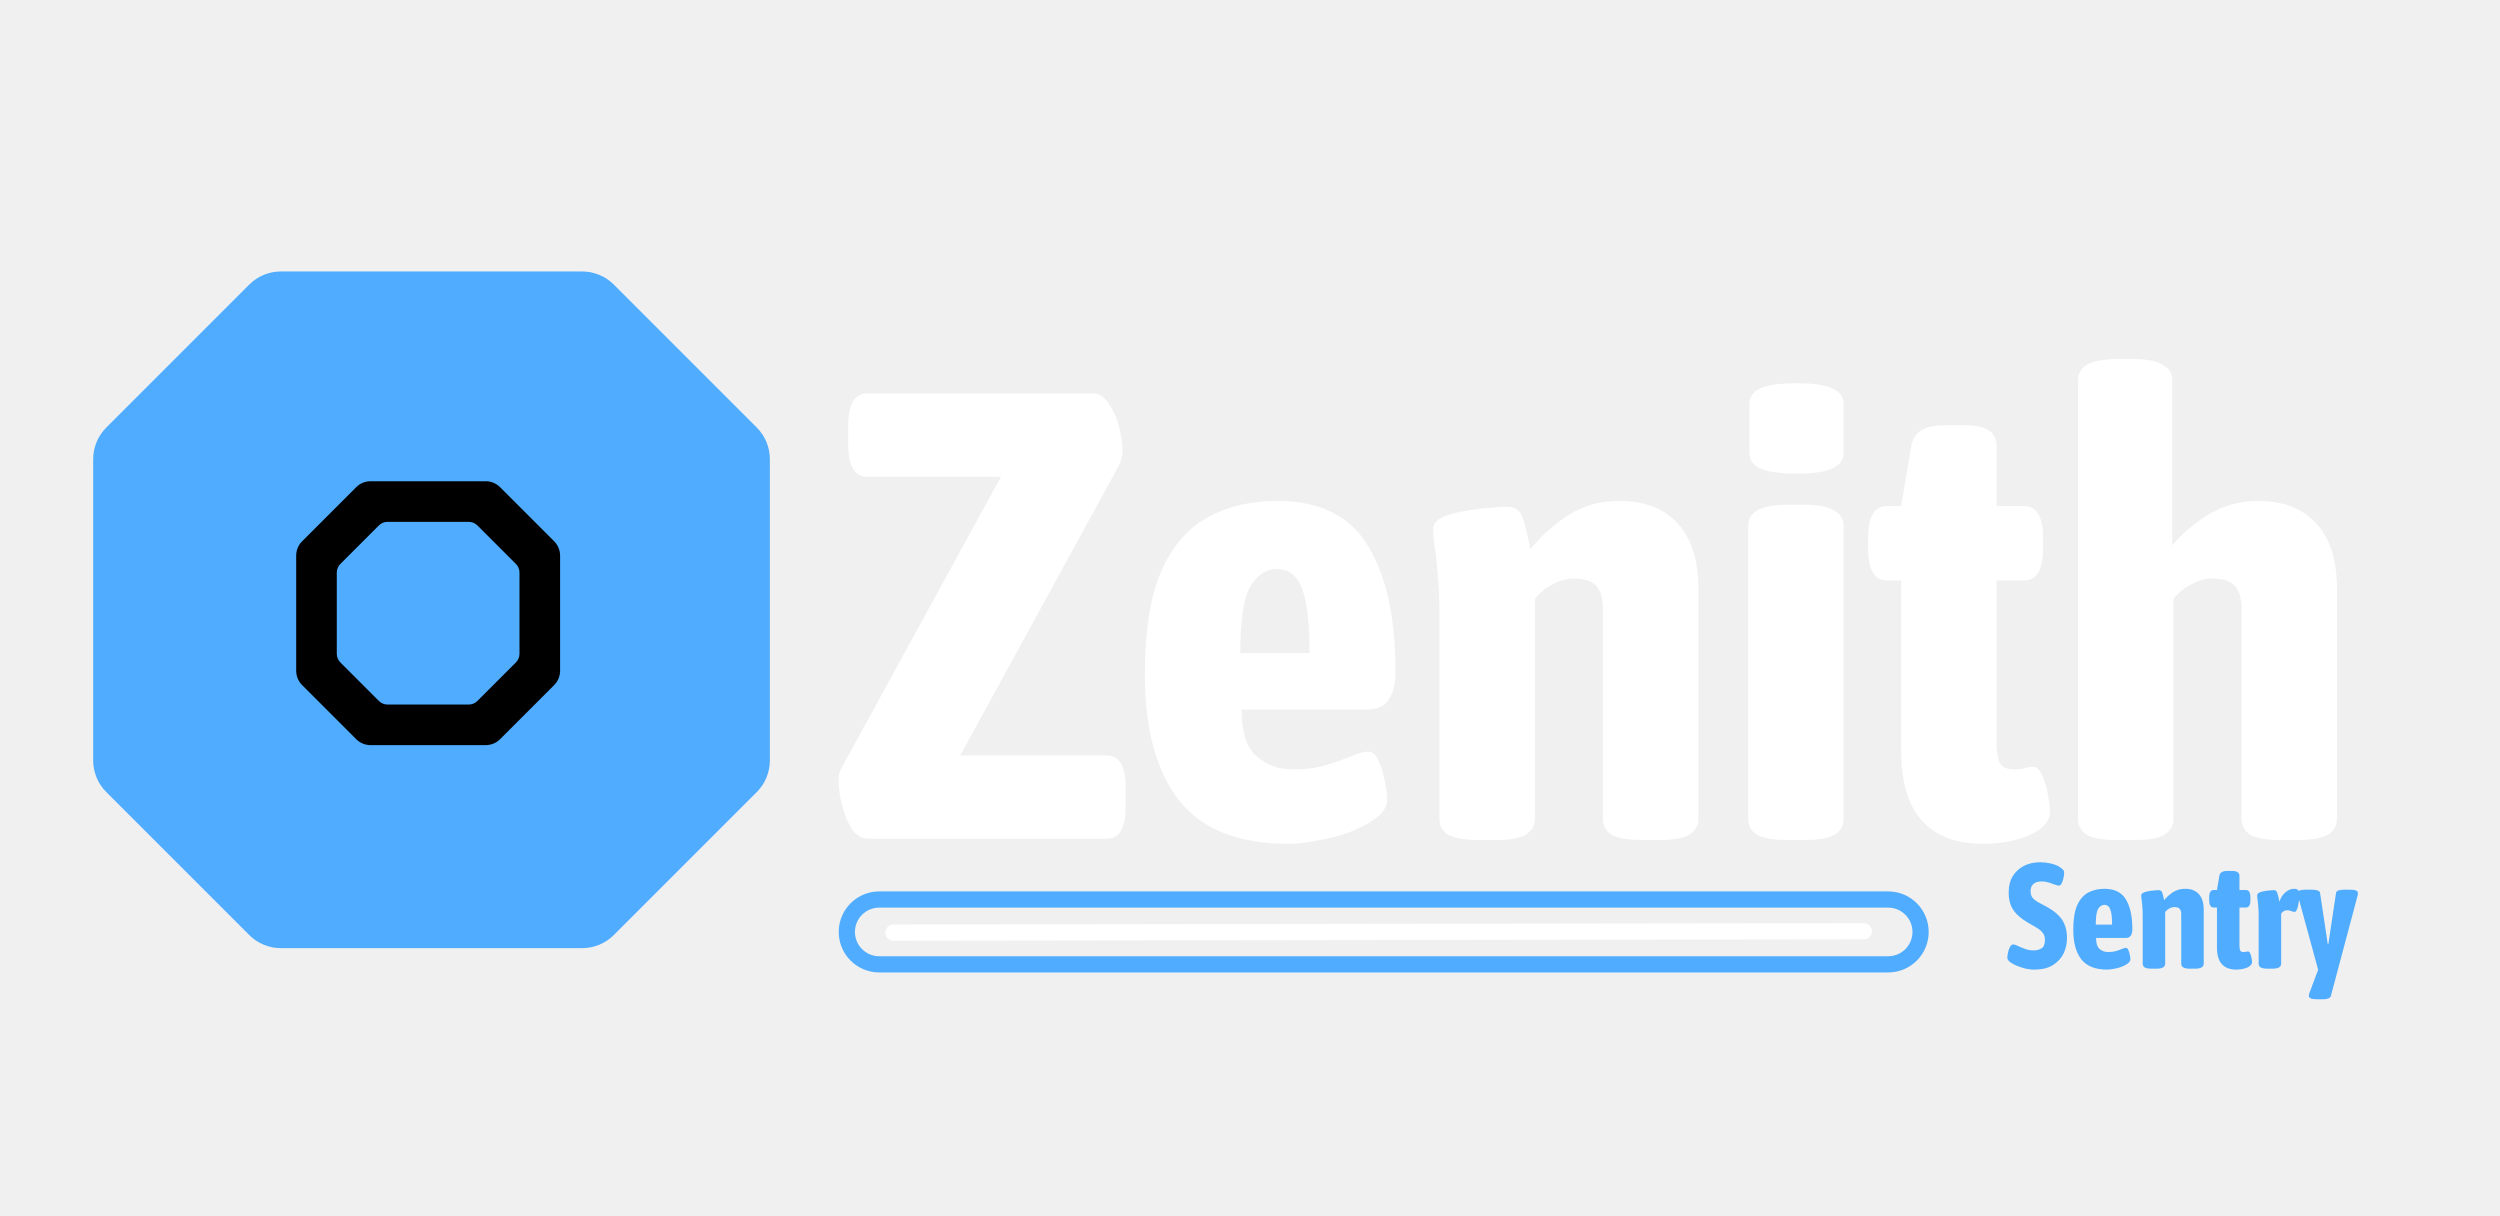
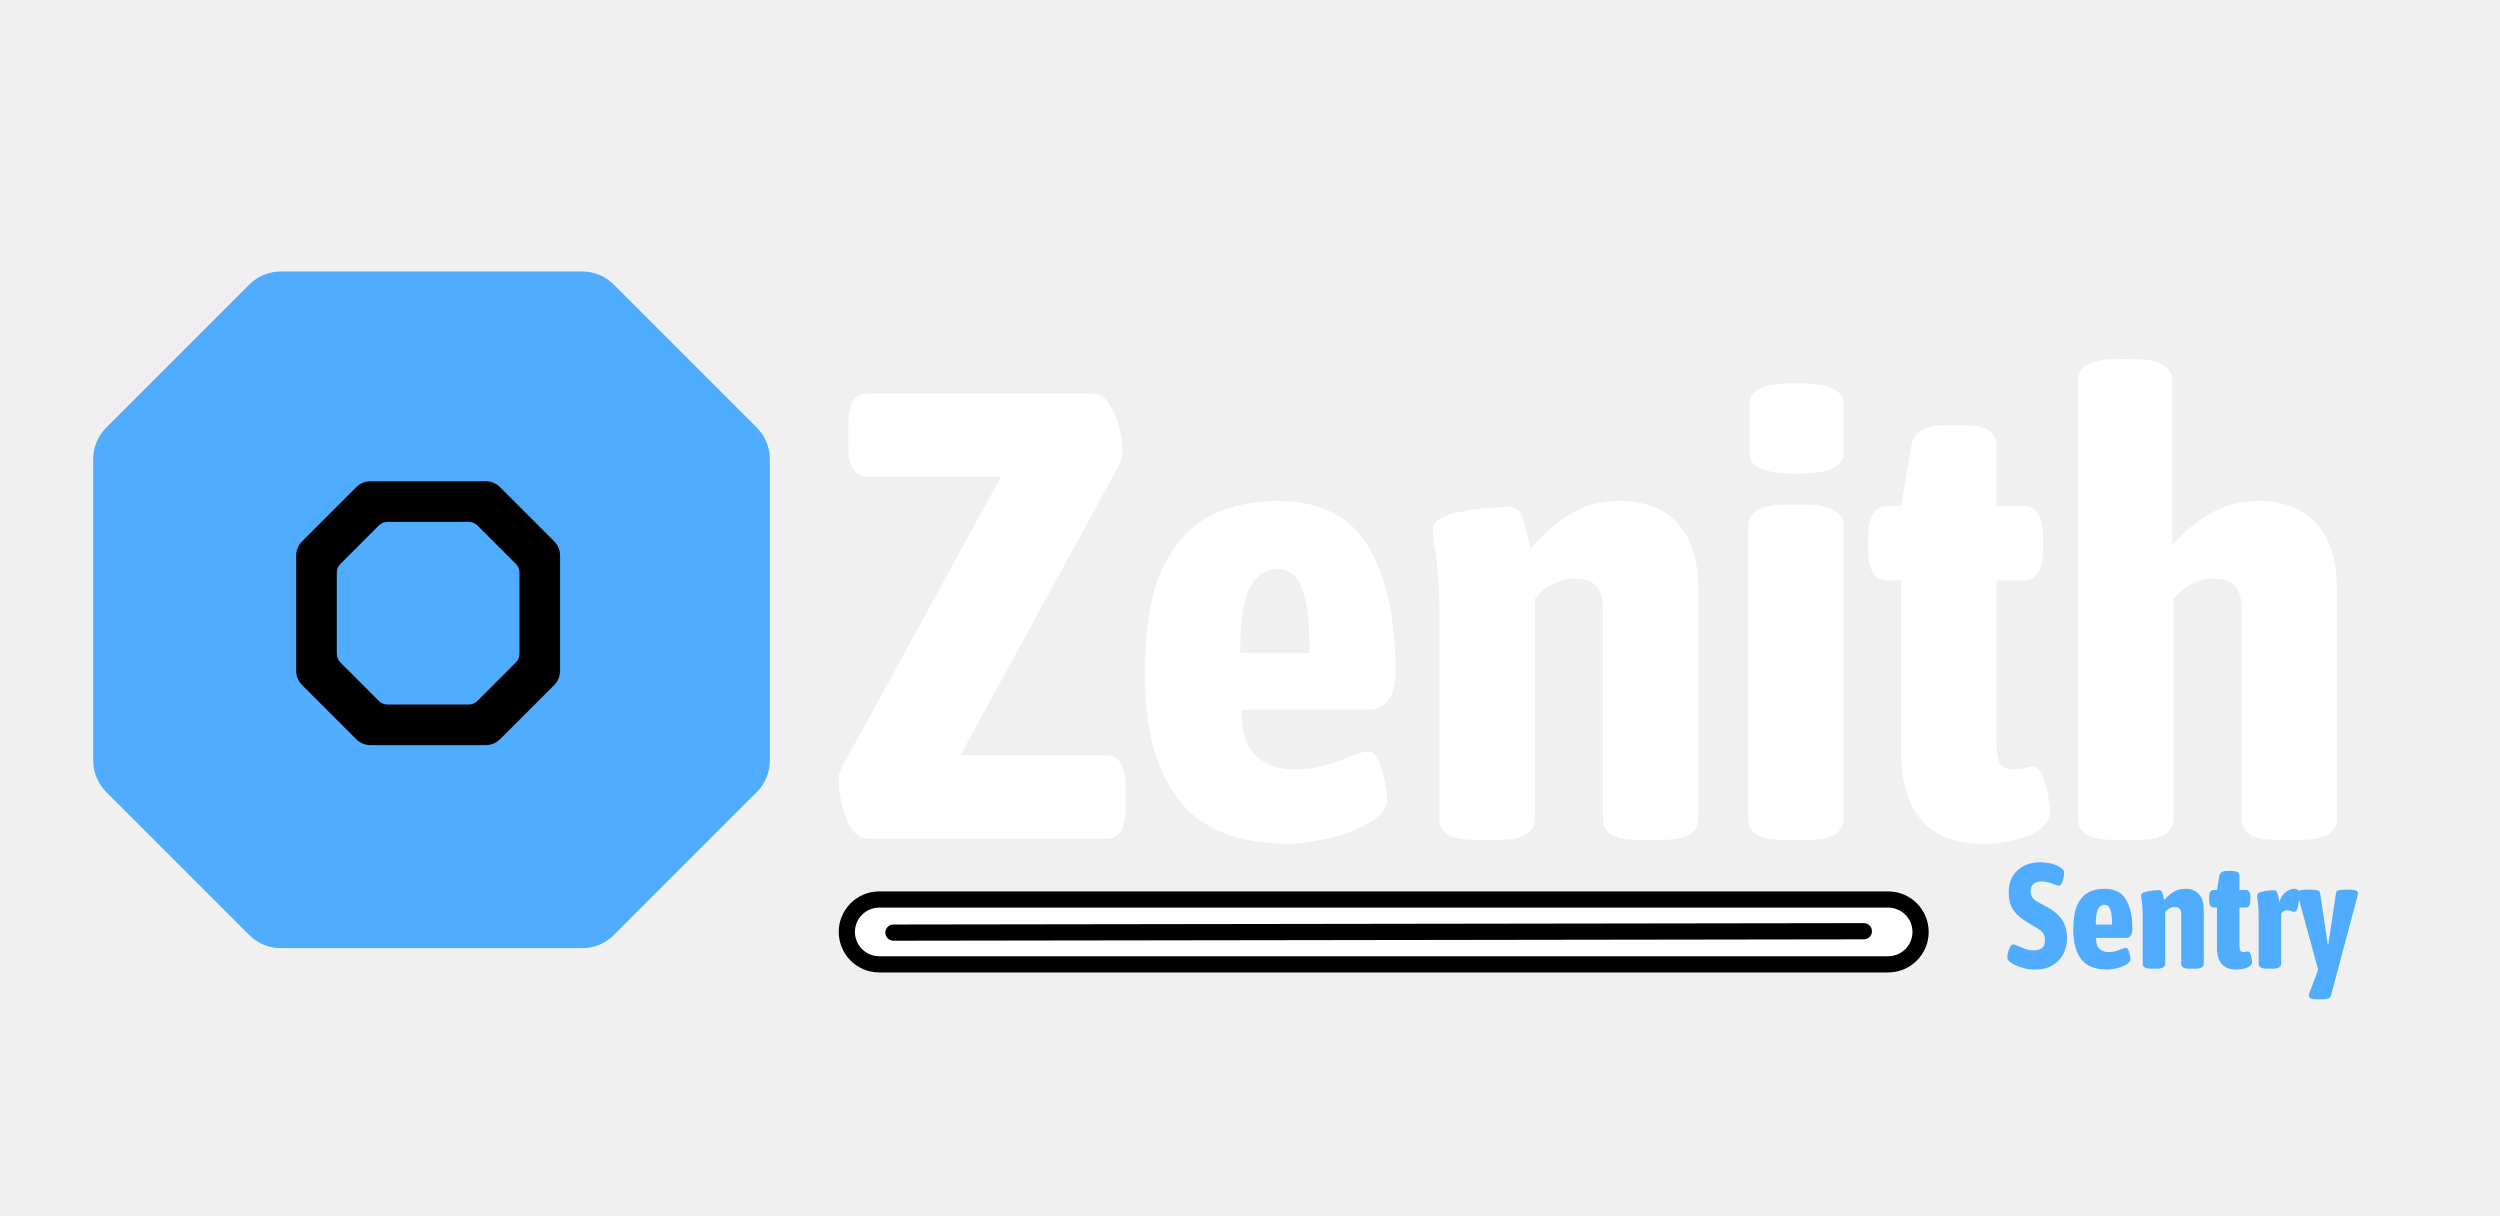
<svg xmlns="http://www.w3.org/2000/svg" width="617" height="300" viewBox="0 0 617 300" fill="none">
-   <path d="M214.379 207C212.704 207 211.291 206.163 210.14 204.488C209.093 202.709 208.308 200.72 207.785 198.522C207.262 196.324 207 194.545 207 193.184C207 192.87 207 192.347 207 191.614C207.105 190.777 207.471 189.835 208.099 188.788L247.035 117.667H214.065C210.925 117.667 209.355 115.05 209.355 109.817V104.95C209.355 99.717 210.925 97.1 214.065 97.1H269.643C271.318 97.1 272.678 97.99 273.725 99.769C274.876 101.444 275.714 103.38 276.237 105.578C276.76 107.776 277.022 109.555 277.022 110.916C277.022 111.963 276.917 112.748 276.708 113.271C276.603 113.794 276.342 114.475 275.923 115.312L236.987 186.433H273.097C276.237 186.433 277.807 189.05 277.807 194.283V199.15C277.807 204.383 276.237 207 273.097 207H214.379ZM318.03 208.256C305.679 208.256 296.678 204.697 291.026 197.58C285.374 190.358 282.548 179.996 282.548 166.494C282.548 155.609 283.908 147.078 286.63 140.903C289.456 134.623 293.328 130.175 298.248 127.558C303.167 124.941 308.819 123.633 315.204 123.633C325.775 123.633 333.259 127.349 337.655 134.78C342.155 142.211 344.406 152.521 344.406 165.709C344.406 168.849 343.83 171.204 342.679 172.774C341.632 174.344 339.8 175.129 337.184 175.129H306.412C306.412 180.572 307.615 184.392 310.023 186.59C312.535 188.788 315.57 189.887 319.129 189.887C322.269 189.887 325.042 189.521 327.45 188.788C329.857 188.055 331.898 187.323 333.573 186.59C335.352 185.857 336.713 185.491 337.655 185.491C338.701 185.491 339.539 186.224 340.167 187.689C340.899 189.154 341.423 190.829 341.737 192.713C342.155 194.597 342.365 196.115 342.365 197.266C342.365 198.941 341.475 200.458 339.696 201.819C337.916 203.18 335.666 204.383 332.945 205.43C330.328 206.372 327.659 207.052 324.938 207.471C322.216 207.994 319.914 208.256 318.03 208.256ZM306.098 161.156H323.211C323.211 153.725 322.583 148.439 321.327 145.299C320.175 142.054 318.082 140.432 315.047 140.432C312.535 140.432 310.389 141.845 308.61 144.671C306.935 147.497 306.098 152.992 306.098 161.156ZM364.832 207.314C361.482 207.314 359.023 206.895 357.453 206.058C355.987 205.116 355.255 203.808 355.255 202.133V152.207C355.255 147.602 355.098 143.938 354.784 141.217C354.574 138.391 354.313 136.193 353.999 134.623C353.789 133.053 353.685 131.692 353.685 130.541C353.685 129.39 354.417 128.448 355.883 127.715C357.453 126.982 359.284 126.459 361.378 126.145C363.576 125.726 365.617 125.465 367.501 125.36C369.489 125.151 370.902 125.046 371.74 125.046C373.624 125.046 374.88 125.726 375.508 127.087C376.136 128.448 376.868 131.274 377.706 135.565C380.008 132.634 382.991 129.913 386.655 127.401C390.423 124.889 394.766 123.633 399.686 123.633C405.966 123.633 410.78 125.517 414.13 129.285C417.479 132.948 419.154 138.339 419.154 145.456V202.133C419.154 203.808 418.369 205.116 416.799 206.058C415.333 206.895 412.926 207.314 409.577 207.314H405.181C401.831 207.314 399.372 206.895 397.802 206.058C396.336 205.116 395.604 203.808 395.604 202.133V150.166C395.604 147.759 395.08 145.927 394.034 144.671C392.987 143.415 391.103 142.787 388.382 142.787C386.707 142.787 384.98 143.258 383.201 144.2C381.421 145.142 379.956 146.346 378.805 147.811V202.133C378.805 203.808 378.02 205.116 376.45 206.058C374.984 206.895 372.577 207.314 369.228 207.314H364.832ZM441.032 207.314C437.682 207.314 435.223 206.895 433.653 206.058C432.187 205.116 431.455 203.808 431.455 202.133V129.756C431.455 128.081 432.187 126.825 433.653 125.988C435.223 125.046 437.682 124.575 441.032 124.575H445.428C448.777 124.575 451.184 125.046 452.65 125.988C454.22 126.825 455.005 128.081 455.005 129.756V202.133C455.005 203.808 454.22 205.116 452.65 206.058C451.184 206.895 448.777 207.314 445.428 207.314H441.032ZM443.387 116.882C439.305 116.882 436.322 116.463 434.438 115.626C432.658 114.789 431.769 113.533 431.769 111.858V99.612C431.769 97.937 432.658 96.681 434.438 95.844C436.322 95.007 439.305 94.588 443.387 94.588C447.469 94.588 450.399 95.007 452.179 95.844C454.063 96.681 455.005 97.937 455.005 99.612V111.858C455.005 113.533 454.063 114.789 452.179 115.626C450.399 116.463 447.469 116.882 443.387 116.882ZM489.618 208.256C476.012 208.256 469.208 200.615 469.208 185.334V143.258H465.754C462.614 143.258 461.044 140.641 461.044 135.408V132.739C461.044 127.506 462.614 124.889 465.754 124.889H469.208L471.72 109.974C472.348 106.625 475.017 104.95 479.727 104.95H484.908C490.142 104.95 492.758 106.625 492.758 109.974V124.889H499.509C502.649 124.889 504.219 127.506 504.219 132.739V135.408C504.219 140.641 502.649 143.258 499.509 143.258H492.758V183.136C492.758 185.439 493.02 187.166 493.543 188.317C494.171 189.364 495.323 189.887 496.997 189.887C498.149 189.887 499.038 189.782 499.666 189.573C500.294 189.364 500.975 189.259 501.707 189.259C502.649 189.259 503.434 189.992 504.062 191.457C504.69 192.922 505.161 194.545 505.475 196.324C505.789 198.103 505.946 199.464 505.946 200.406C505.946 201.976 505.109 203.389 503.434 204.645C501.864 205.796 499.823 206.686 497.311 207.314C494.904 207.942 492.34 208.256 489.618 208.256ZM522.445 207.314C519.096 207.314 516.636 206.895 515.066 206.058C513.601 205.116 512.868 203.808 512.868 202.133V93.803C512.868 92.128 513.601 90.872 515.066 90.035C516.636 89.093 519.096 88.622 522.445 88.622H526.527C529.876 88.622 532.284 89.093 533.749 90.035C535.319 90.872 536.104 92.128 536.104 93.803V134.623C538.302 131.902 541.233 129.39 544.896 127.087C548.664 124.784 552.798 123.633 557.299 123.633C563.579 123.633 568.394 125.517 571.743 129.285C575.092 132.948 576.767 138.339 576.767 145.456V202.133C576.767 203.808 575.982 205.116 574.412 206.058C572.947 206.895 570.539 207.314 567.19 207.314H562.794C559.445 207.314 556.985 206.895 555.415 206.058C553.95 205.116 553.217 203.808 553.217 202.133V150.166C553.217 147.759 552.694 145.927 551.647 144.671C550.6 143.415 548.716 142.787 545.995 142.787C544.32 142.787 542.593 143.258 540.814 144.2C539.035 145.142 537.569 146.346 536.418 147.811V202.133C536.418 203.808 535.633 205.116 534.063 206.058C532.598 206.895 530.19 207.314 526.841 207.314H522.445Z" fill="white" />
+   <style>
+     .logo-text { fill: white; }
+     /* Switch to dark text when the user is in Light Mode */
+     @media (prefers-color-scheme: light) {
+         .logo-text { fill: #1A1A1A; } 
+     }
+ </style>
+   <path class="logo-text" d="M214.379 207C212.704 207 211.291 206.163 210.14 204.488C209.093 202.709 208.308 200.72 207.785 198.522C207.262 196.324 207 194.545 207 193.184C207 192.87 207 192.347 207 191.614C207.105 190.777 207.471 189.835 208.099 188.788L247.035 117.667H214.065C210.925 117.667 209.355 115.05 209.355 109.817V104.95C209.355 99.717 210.925 97.1 214.065 97.1H269.643C271.318 97.1 272.678 97.99 273.725 99.769C274.876 101.444 275.714 103.38 276.237 105.578C276.76 107.776 277.022 109.555 277.022 110.916C277.022 111.963 276.917 112.748 276.708 113.271C276.603 113.794 276.342 114.475 275.923 115.312L236.987 186.433H273.097C276.237 186.433 277.807 189.05 277.807 194.283V199.15C277.807 204.383 276.237 207 273.097 207H214.379ZM318.03 208.256C305.679 208.256 296.678 204.697 291.026 197.58C285.374 190.358 282.548 179.996 282.548 166.494C282.548 155.609 283.908 147.078 286.63 140.903C289.456 134.623 293.328 130.175 298.248 127.558C303.167 124.941 308.819 123.633 315.204 123.633C325.775 123.633 333.259 127.349 337.655 134.78C342.155 142.211 344.406 152.521 344.406 165.709C344.406 168.849 343.83 171.204 342.679 172.774C341.632 174.344 339.8 175.129 337.184 175.129H306.412C306.412 180.572 307.615 184.392 310.023 186.59C312.535 188.788 315.57 189.887 319.129 189.887C322.269 189.887 325.042 189.521 327.45 188.788C329.857 188.055 331.898 187.323 333.573 186.59C335.352 185.857 336.713 185.491 337.655 185.491C338.701 185.491 339.539 186.224 340.167 187.689C340.899 189.154 341.423 190.829 341.737 192.713C342.155 194.597 342.365 196.115 342.365 197.266C342.365 198.941 341.475 200.458 339.696 201.819C337.916 203.18 335.666 204.383 332.945 205.43C330.328 206.372 327.659 207.052 324.938 207.471C322.216 207.994 319.914 208.256 318.03 208.256ZM306.098 161.156H323.211C323.211 153.725 322.583 148.439 321.327 145.299C320.175 142.054 318.082 140.432 315.047 140.432C312.535 140.432 310.389 141.845 308.61 144.671C306.935 147.497 306.098 152.992 306.098 161.156ZM364.832 207.314C361.482 207.314 359.023 206.895 357.453 206.058C355.987 205.116 355.255 203.808 355.255 202.133V152.207C355.255 147.602 355.098 143.938 354.784 141.217C354.574 138.391 354.313 136.193 353.999 134.623C353.789 133.053 353.685 131.692 353.685 130.541C353.685 129.39 354.417 128.448 355.883 127.715C357.453 126.982 359.284 126.459 361.378 126.145C363.576 125.726 365.617 125.465 367.501 125.36C369.489 125.151 370.902 125.046 371.74 125.046C373.624 125.046 374.88 125.726 375.508 127.087C376.136 128.448 376.868 131.274 377.706 135.565C380.008 132.634 382.991 129.913 386.655 127.401C390.423 124.889 394.766 123.633 399.686 123.633C405.966 123.633 410.78 125.517 414.13 129.285C417.479 132.948 419.154 138.339 419.154 145.456V202.133C419.154 203.808 418.369 205.116 416.799 206.058C415.333 206.895 412.926 207.314 409.577 207.314H405.181C401.831 207.314 399.372 206.895 397.802 206.058C396.336 205.116 395.604 203.808 395.604 202.133V150.166C395.604 147.759 395.08 145.927 394.034 144.671C392.987 143.415 391.103 142.787 388.382 142.787C386.707 142.787 384.98 143.258 383.201 144.2C381.421 145.142 379.956 146.346 378.805 147.811V202.133C378.805 203.808 378.02 205.116 376.45 206.058C374.984 206.895 372.577 207.314 369.228 207.314H364.832ZM441.032 207.314C437.682 207.314 435.223 206.895 433.653 206.058C432.187 205.116 431.455 203.808 431.455 202.133V129.756C431.455 128.081 432.187 126.825 433.653 125.988C435.223 125.046 437.682 124.575 441.032 124.575H445.428C448.777 124.575 451.184 125.046 452.65 125.988C454.22 126.825 455.005 128.081 455.005 129.756V202.133C455.005 203.808 454.22 205.116 452.65 206.058C451.184 206.895 448.777 207.314 445.428 207.314H441.032ZM443.387 116.882C439.305 116.882 436.322 116.463 434.438 115.626C432.658 114.789 431.769 113.533 431.769 111.858V99.612C431.769 97.937 432.658 96.681 434.438 95.844C436.322 95.007 439.305 94.588 443.387 94.588C447.469 94.588 450.399 95.007 452.179 95.844C454.063 96.681 455.005 97.937 455.005 99.612V111.858C455.005 113.533 454.063 114.789 452.179 115.626C450.399 116.463 447.469 116.882 443.387 116.882ZM489.618 208.256C476.012 208.256 469.208 200.615 469.208 185.334V143.258H465.754C462.614 143.258 461.044 140.641 461.044 135.408V132.739C461.044 127.506 462.614 124.889 465.754 124.889H469.208L471.72 109.974C472.348 106.625 475.017 104.95 479.727 104.95H484.908C490.142 104.95 492.758 106.625 492.758 109.974V124.889H499.509C502.649 124.889 504.219 127.506 504.219 132.739V135.408C504.219 140.641 502.649 143.258 499.509 143.258H492.758V183.136C492.758 185.439 493.02 187.166 493.543 188.317C494.171 189.364 495.323 189.887 496.997 189.887C498.149 189.887 499.038 189.782 499.666 189.573C500.294 189.364 500.975 189.259 501.707 189.259C502.649 189.259 503.434 189.992 504.062 191.457C504.69 192.922 505.161 194.545 505.475 196.324C505.789 198.103 505.946 199.464 505.946 200.406C505.946 201.976 505.109 203.389 503.434 204.645C501.864 205.796 499.823 206.686 497.311 207.314C494.904 207.942 492.34 208.256 489.618 208.256ZM522.445 207.314C519.096 207.314 516.636 206.895 515.066 206.058C513.601 205.116 512.868 203.808 512.868 202.133V93.803C512.868 92.128 513.601 90.872 515.066 90.035C516.636 89.093 519.096 88.622 522.445 88.622H526.527C529.876 88.622 532.284 89.093 533.749 90.035C535.319 90.872 536.104 92.128 536.104 93.803V134.623C538.302 131.902 541.233 129.39 544.896 127.087C548.664 124.784 552.798 123.633 557.299 123.633C563.579 123.633 568.394 125.517 571.743 129.285C575.092 132.948 576.767 138.339 576.767 145.456V202.133C576.767 203.808 575.982 205.116 574.412 206.058C572.947 206.895 570.539 207.314 567.19 207.314H562.794C559.445 207.314 556.985 206.895 555.415 206.058C553.95 205.116 553.217 203.808 553.217 202.133V150.166C553.217 147.759 552.694 145.927 551.647 144.671C550.6 143.415 548.716 142.787 545.995 142.787C544.32 142.787 542.593 143.258 540.814 144.2C539.035 145.142 537.569 146.346 536.418 147.811V202.133C536.418 203.808 535.633 205.116 534.063 206.058C532.598 206.895 530.19 207.314 526.841 207.314H522.445Z" />
  <path d="M502.067 239.296C501.253 239.296 500.414 239.185 499.551 238.963C498.712 238.741 497.96 238.47 497.294 238.149C496.776 237.902 496.332 237.631 495.962 237.335C495.592 237.014 495.407 236.669 495.407 236.299C495.407 236.052 495.456 235.682 495.555 235.189C495.654 234.671 495.814 234.19 496.036 233.746C496.283 233.302 496.579 233.08 496.924 233.08C497.146 233.08 497.504 233.203 497.997 233.45C498.515 233.697 499.107 233.943 499.773 234.19C500.464 234.437 501.191 234.56 501.956 234.56C502.622 234.56 503.239 234.4 503.806 234.079C504.398 233.734 504.694 233.031 504.694 231.97C504.694 231.279 504.521 230.712 504.176 230.268C503.855 229.824 503.411 229.429 502.844 229.084C502.301 228.739 501.709 228.393 501.068 228.048C499.933 227.407 498.971 226.741 498.182 226.05C497.393 225.359 496.788 224.558 496.369 223.645C495.95 222.708 495.74 221.573 495.74 220.241C495.74 218.687 496.073 217.355 496.739 216.245C497.43 215.135 498.355 214.284 499.514 213.692C500.698 213.1 502.03 212.804 503.51 212.804C504.349 212.804 505.212 212.903 506.1 213.1C506.988 213.297 507.74 213.593 508.357 213.988C508.579 214.136 508.813 214.321 509.06 214.543C509.307 214.765 509.43 215.036 509.43 215.357C509.43 215.702 509.381 216.134 509.282 216.652C509.183 217.145 509.035 217.589 508.838 217.984C508.641 218.379 508.394 218.576 508.098 218.576C507.901 218.576 507.58 218.49 507.136 218.317C506.692 218.144 506.186 217.972 505.619 217.799C505.052 217.626 504.497 217.54 503.954 217.54C503.165 217.54 502.56 217.676 502.141 217.947C501.746 218.218 501.475 218.539 501.327 218.909C501.204 219.254 501.142 219.587 501.142 219.908C501.142 220.648 501.339 221.24 501.734 221.684C502.153 222.128 502.684 222.51 503.325 222.831C503.966 223.152 504.632 223.509 505.323 223.904C506.408 224.521 507.296 225.174 507.987 225.865C508.702 226.556 509.233 227.357 509.578 228.27C509.948 229.158 510.133 230.256 510.133 231.563C510.133 232.895 509.849 234.153 509.282 235.337C508.715 236.496 507.839 237.446 506.655 238.186C505.471 238.926 503.942 239.296 502.067 239.296ZM520.046 239.296C517.135 239.296 515.014 238.457 513.682 236.78C512.35 235.078 511.684 232.636 511.684 229.454C511.684 226.889 512.005 224.878 512.646 223.423C513.312 221.943 514.225 220.895 515.384 220.278C516.543 219.661 517.875 219.353 519.38 219.353C521.871 219.353 523.635 220.229 524.671 221.98C525.732 223.731 526.262 226.161 526.262 229.269C526.262 230.009 526.126 230.564 525.855 230.934C525.608 231.304 525.177 231.489 524.56 231.489H517.308C517.308 232.772 517.592 233.672 518.159 234.19C518.751 234.708 519.466 234.967 520.305 234.967C521.045 234.967 521.699 234.881 522.266 234.708C522.833 234.535 523.314 234.363 523.709 234.19C524.128 234.017 524.449 233.931 524.671 233.931C524.918 233.931 525.115 234.104 525.263 234.449C525.436 234.794 525.559 235.189 525.633 235.633C525.732 236.077 525.781 236.435 525.781 236.706C525.781 237.101 525.571 237.458 525.152 237.779C524.733 238.1 524.202 238.383 523.561 238.63C522.944 238.852 522.315 239.012 521.674 239.111C521.033 239.234 520.49 239.296 520.046 239.296ZM517.234 228.196H521.267C521.267 226.445 521.119 225.199 520.823 224.459C520.552 223.694 520.058 223.312 519.343 223.312C518.751 223.312 518.245 223.645 517.826 224.311C517.431 224.977 517.234 226.272 517.234 228.196ZM531.076 239.074C530.287 239.074 529.707 238.975 529.337 238.778C528.992 238.556 528.819 238.248 528.819 237.853V226.087C528.819 225.002 528.782 224.138 528.708 223.497C528.659 222.831 528.597 222.313 528.523 221.943C528.474 221.573 528.449 221.252 528.449 220.981C528.449 220.71 528.622 220.488 528.967 220.315C529.337 220.142 529.769 220.019 530.262 219.945C530.78 219.846 531.261 219.785 531.705 219.76C532.174 219.711 532.507 219.686 532.704 219.686C533.148 219.686 533.444 219.846 533.592 220.167C533.74 220.488 533.913 221.154 534.11 222.165C534.653 221.474 535.356 220.833 536.219 220.241C537.107 219.649 538.131 219.353 539.29 219.353C540.77 219.353 541.905 219.797 542.694 220.685C543.483 221.548 543.878 222.819 543.878 224.496V237.853C543.878 238.248 543.693 238.556 543.323 238.778C542.978 238.975 542.41 239.074 541.621 239.074H540.585C539.796 239.074 539.216 238.975 538.846 238.778C538.501 238.556 538.328 238.248 538.328 237.853V225.606C538.328 225.039 538.205 224.607 537.958 224.311C537.711 224.015 537.267 223.867 536.626 223.867C536.231 223.867 535.824 223.978 535.405 224.2C534.986 224.422 534.64 224.706 534.369 225.051V237.853C534.369 238.248 534.184 238.556 533.814 238.778C533.469 238.975 532.901 239.074 532.112 239.074H531.076ZM551.957 239.296C548.75 239.296 547.147 237.495 547.147 233.894V223.978H546.333C545.593 223.978 545.223 223.361 545.223 222.128V221.499C545.223 220.266 545.593 219.649 546.333 219.649H547.147L547.739 216.134C547.887 215.345 548.516 214.95 549.626 214.95H550.847C552.08 214.95 552.697 215.345 552.697 216.134V219.649H554.288C555.028 219.649 555.398 220.266 555.398 221.499V222.128C555.398 223.361 555.028 223.978 554.288 223.978H552.697V233.376C552.697 233.919 552.759 234.326 552.882 234.597C553.03 234.844 553.301 234.967 553.696 234.967C553.967 234.967 554.177 234.942 554.325 234.893C554.473 234.844 554.633 234.819 554.806 234.819C555.028 234.819 555.213 234.992 555.361 235.337C555.509 235.682 555.62 236.065 555.694 236.484C555.768 236.903 555.805 237.224 555.805 237.446C555.805 237.816 555.608 238.149 555.213 238.445C554.843 238.716 554.362 238.926 553.77 239.074C553.203 239.222 552.598 239.296 551.957 239.296ZM559.693 239.074C558.904 239.074 558.324 238.975 557.954 238.778C557.609 238.556 557.436 238.248 557.436 237.853V226.087C557.436 225.002 557.399 224.138 557.325 223.497C557.276 222.831 557.214 222.313 557.14 221.943C557.091 221.573 557.066 221.252 557.066 220.981C557.066 220.71 557.226 220.488 557.547 220.315C557.892 220.142 558.299 220.019 558.768 219.945C559.261 219.846 559.718 219.785 560.137 219.76C560.581 219.711 560.902 219.686 561.099 219.686C561.568 219.686 561.864 219.871 561.987 220.241C562.135 220.586 562.332 221.363 562.579 222.572C562.826 221.635 563.294 220.87 563.985 220.278C564.7 219.661 565.416 219.353 566.131 219.353C566.698 219.353 567.068 219.489 567.241 219.76C567.414 220.031 567.5 220.438 567.5 220.981C567.5 221.178 567.475 221.499 567.426 221.943C567.377 222.387 567.303 222.856 567.204 223.349C567.13 223.818 567.007 224.225 566.834 224.57C566.686 224.891 566.501 225.051 566.279 225.051C566.032 225.051 565.773 224.989 565.502 224.866C565.255 224.718 564.935 224.644 564.54 224.644C563.874 224.644 563.356 224.928 562.986 225.495V237.853C562.986 238.248 562.801 238.556 562.431 238.778C562.086 238.975 561.518 239.074 560.729 239.074H559.693ZM571.789 246.622C570.482 246.622 569.828 246.338 569.828 245.771C569.828 245.524 569.865 245.315 569.939 245.142L572.122 239.333L567.127 221.055C567.102 220.932 567.078 220.821 567.053 220.722C567.053 220.599 567.053 220.488 567.053 220.389C567.053 219.846 567.682 219.575 568.94 219.575H570.605C571.123 219.575 571.567 219.637 571.937 219.76C572.332 219.859 572.554 220.081 572.603 220.426L574.49 233.006H574.638L576.525 220.426C576.574 220.081 576.784 219.859 577.154 219.76C577.549 219.637 578.005 219.575 578.523 219.575H580.003C581.286 219.575 581.927 219.846 581.927 220.389C581.927 220.488 581.927 220.599 581.927 220.722C581.927 220.821 581.902 220.932 581.853 221.055L575.267 245.771C575.168 246.116 574.934 246.338 574.564 246.437C574.219 246.56 573.787 246.622 573.269 246.622H571.789Z" fill="#4FACFE" />
-   <path d="M217 222H466C470.418 222 474 225.582 474 230C474 234.418 470.418 238 466 238H217C212.582 238 209 234.418 209 230C209 225.582 212.582 222 217 222Z" stroke="#4FACFE" stroke-width="4" />
-   <path d="M220.5 230.172L460 229.828" stroke="white" stroke-width="4" stroke-linecap="round" />
+   <path class="logo-text" d="M217 222H466C470.418 222 474 225.582 474 230C474 234.418 470.418 238 466 238H217C212.582 238 209 234.418 209 230C209 225.582 212.582 222 217 222Z" stroke="currentColor" stroke-width="4" />
+   <path class="logo-text" d="M220.5 230.172L460 229.828" stroke="currentColor" stroke-width="4" stroke-linecap="round" />
  <path d="M106.5 67H69.306C66.389 67 63.591 68.159 61.528 70.222L26.222 105.528C24.159 107.591 23 110.389 23 113.306V150.5V187.694C23 190.611 24.159 193.409 26.222 195.472L61.528 230.778C63.591 232.841 66.389 234 69.306 234H106.5H143.694C146.611 234 149.409 232.841 151.472 230.778L186.778 195.472C188.841 193.409 190 190.611 190 187.694V150.5V113.306C190 110.389 188.841 107.591 186.778 105.528L151.472 70.222C149.409 68.159 146.611 67 143.694 67H106.5Z" fill="#4FACFE" />
  <path d="M105.665 118.77H91.454C90.127 118.77 88.856 119.297 87.918 120.234L74.564 133.588C73.627 134.526 73.1 135.797 73.1 137.124V151.335V165.546C73.1 166.873 73.627 168.144 74.564 169.082L87.918 182.436C88.856 183.373 90.127 183.9 91.454 183.9H105.665H119.876C121.203 183.9 122.474 183.373 123.412 182.436L136.766 169.082C137.703 168.144 138.23 166.873 138.23 165.546V151.335V137.124C138.23 135.797 137.703 134.526 136.766 133.588L123.412 120.234C122.474 119.297 121.203 118.77 119.876 118.77H105.665Z" fill="black" />
  <path d="M105.665 128.79H95.635C94.84 128.79 94.076 129.106 93.514 129.669L83.999 139.184C83.436 139.746 83.12 140.509 83.12 141.305V151.335V161.365C83.12 162.16 83.436 162.924 83.999 163.486L93.514 173.001C94.076 173.564 94.84 173.88 95.635 173.88H105.665H115.695C116.491 173.88 117.254 173.564 117.816 173.001L127.331 163.486C127.894 162.924 128.21 162.16 128.21 161.365V151.335V141.305C128.21 140.509 127.894 139.746 127.331 139.184L117.816 129.669C117.254 129.106 116.491 128.79 115.695 128.79H105.665Z" fill="#4FACFE" />
</svg>
